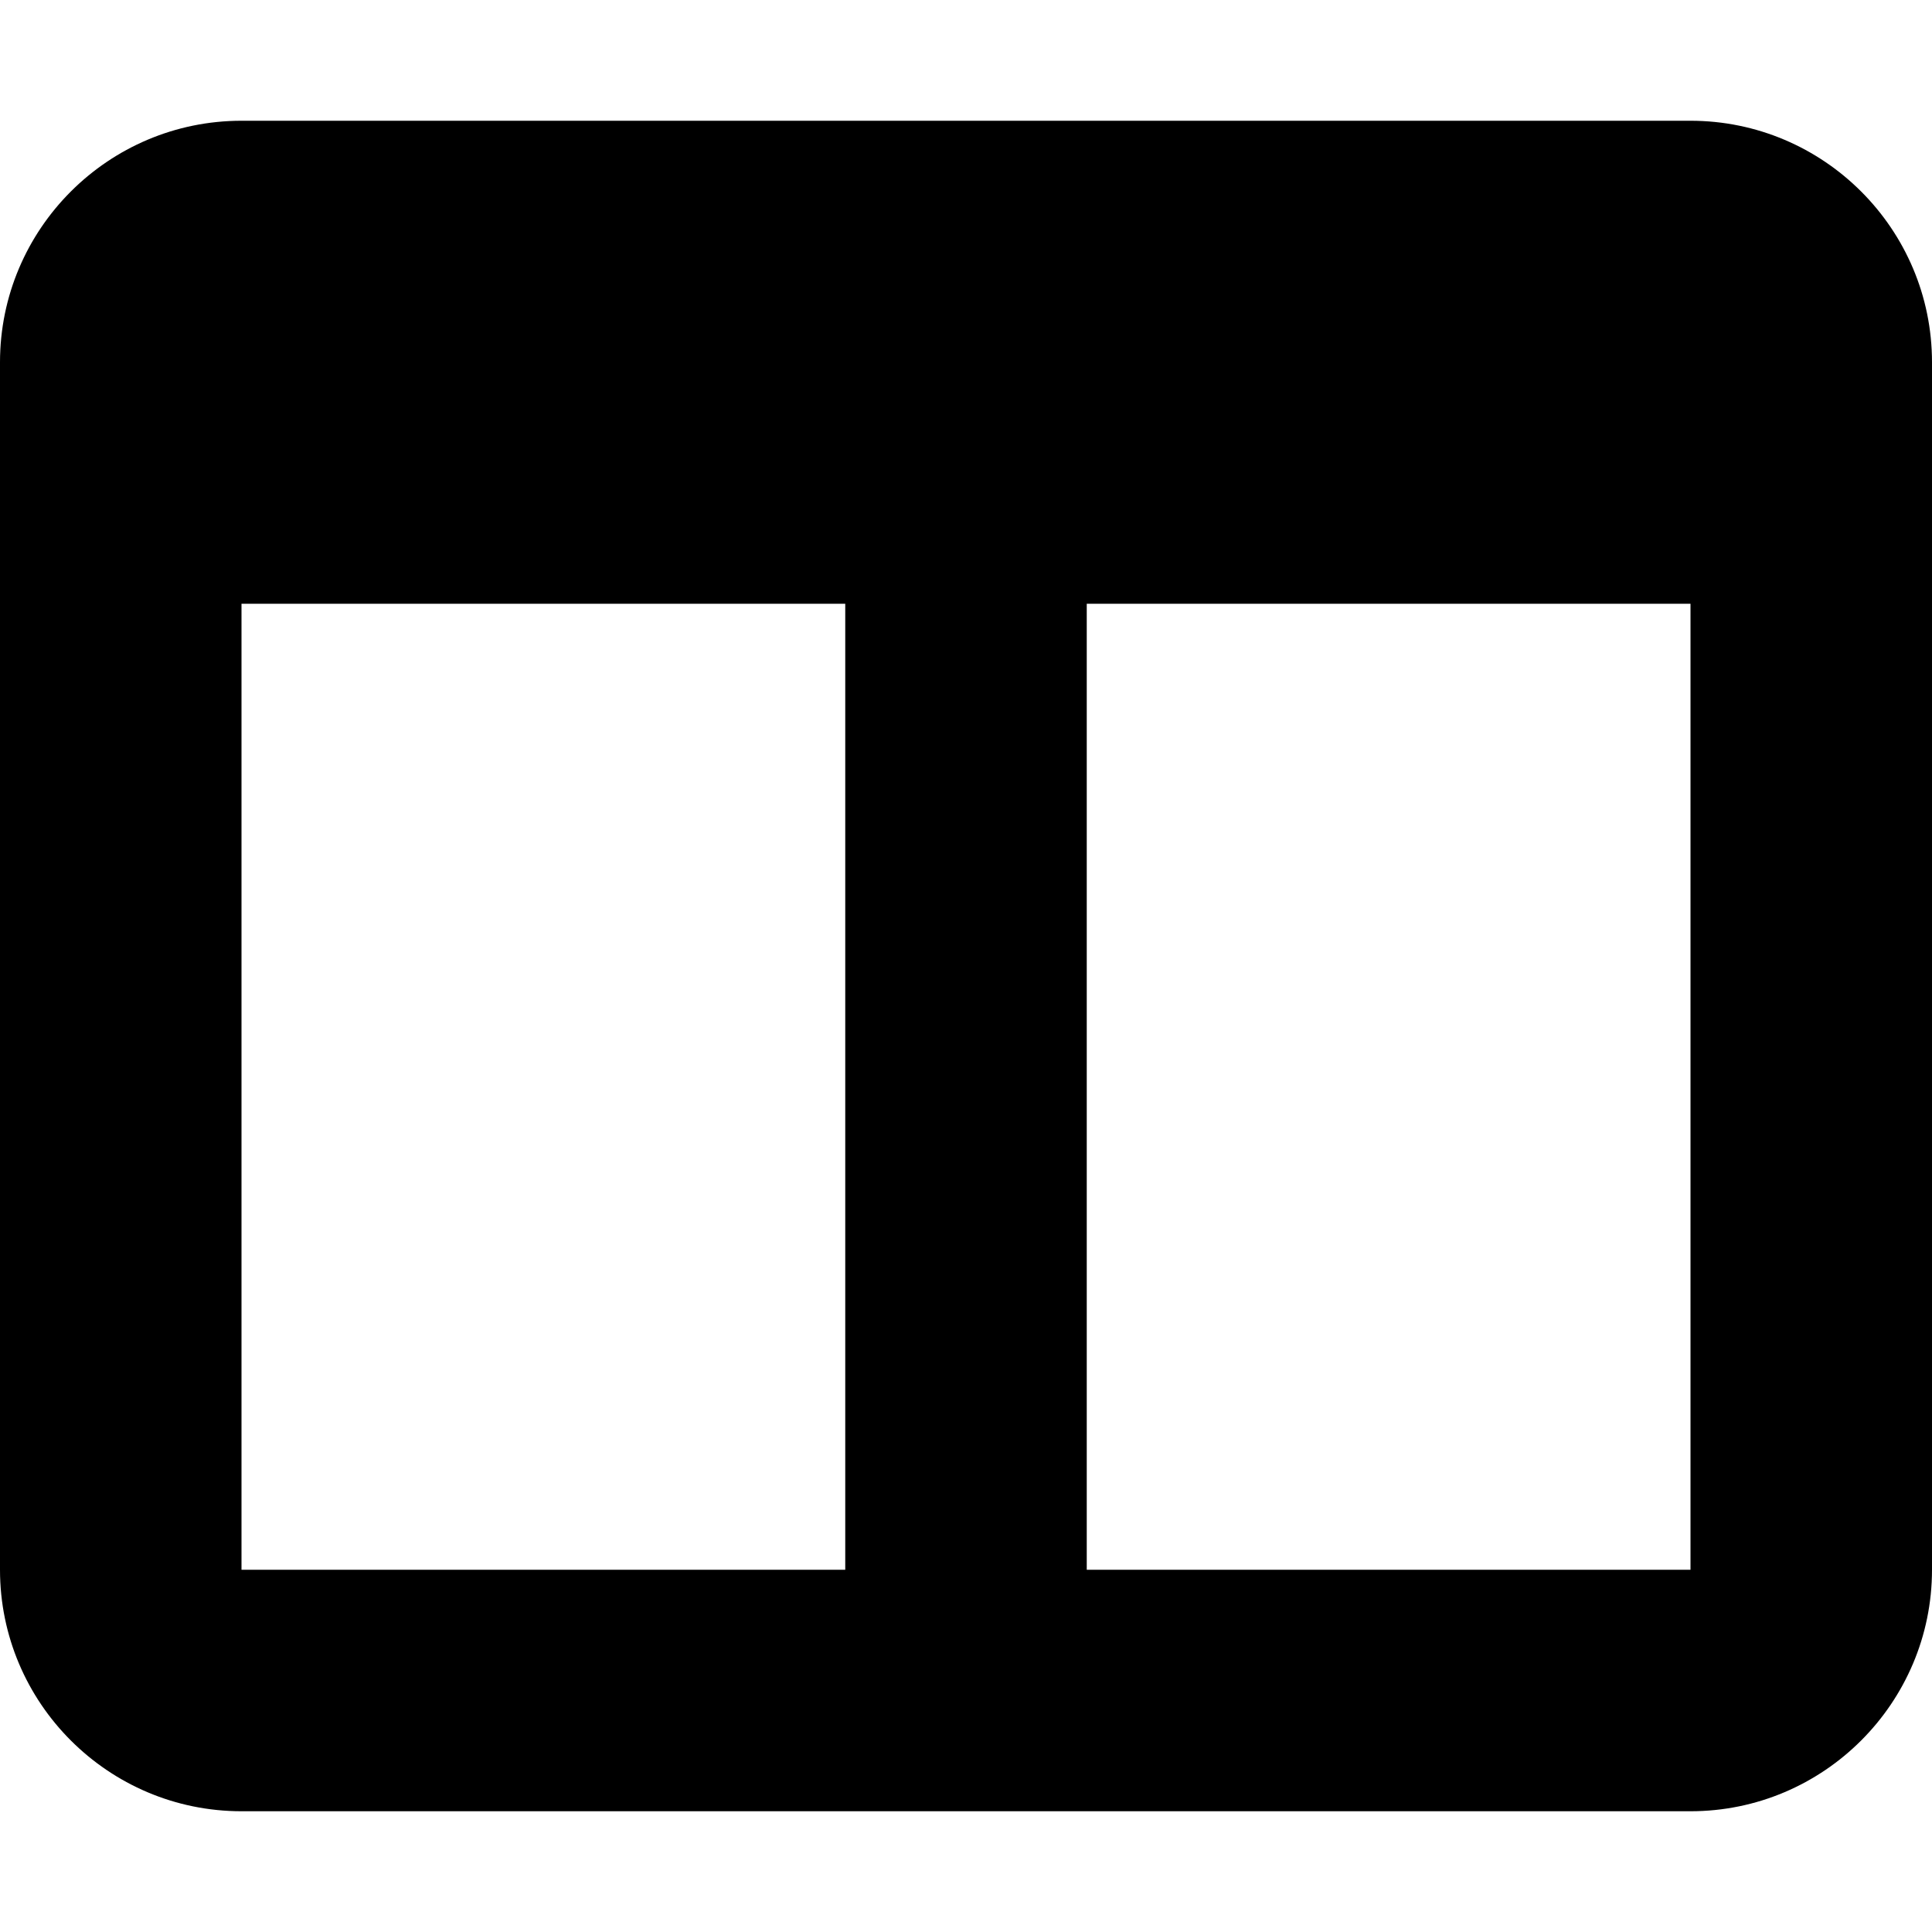
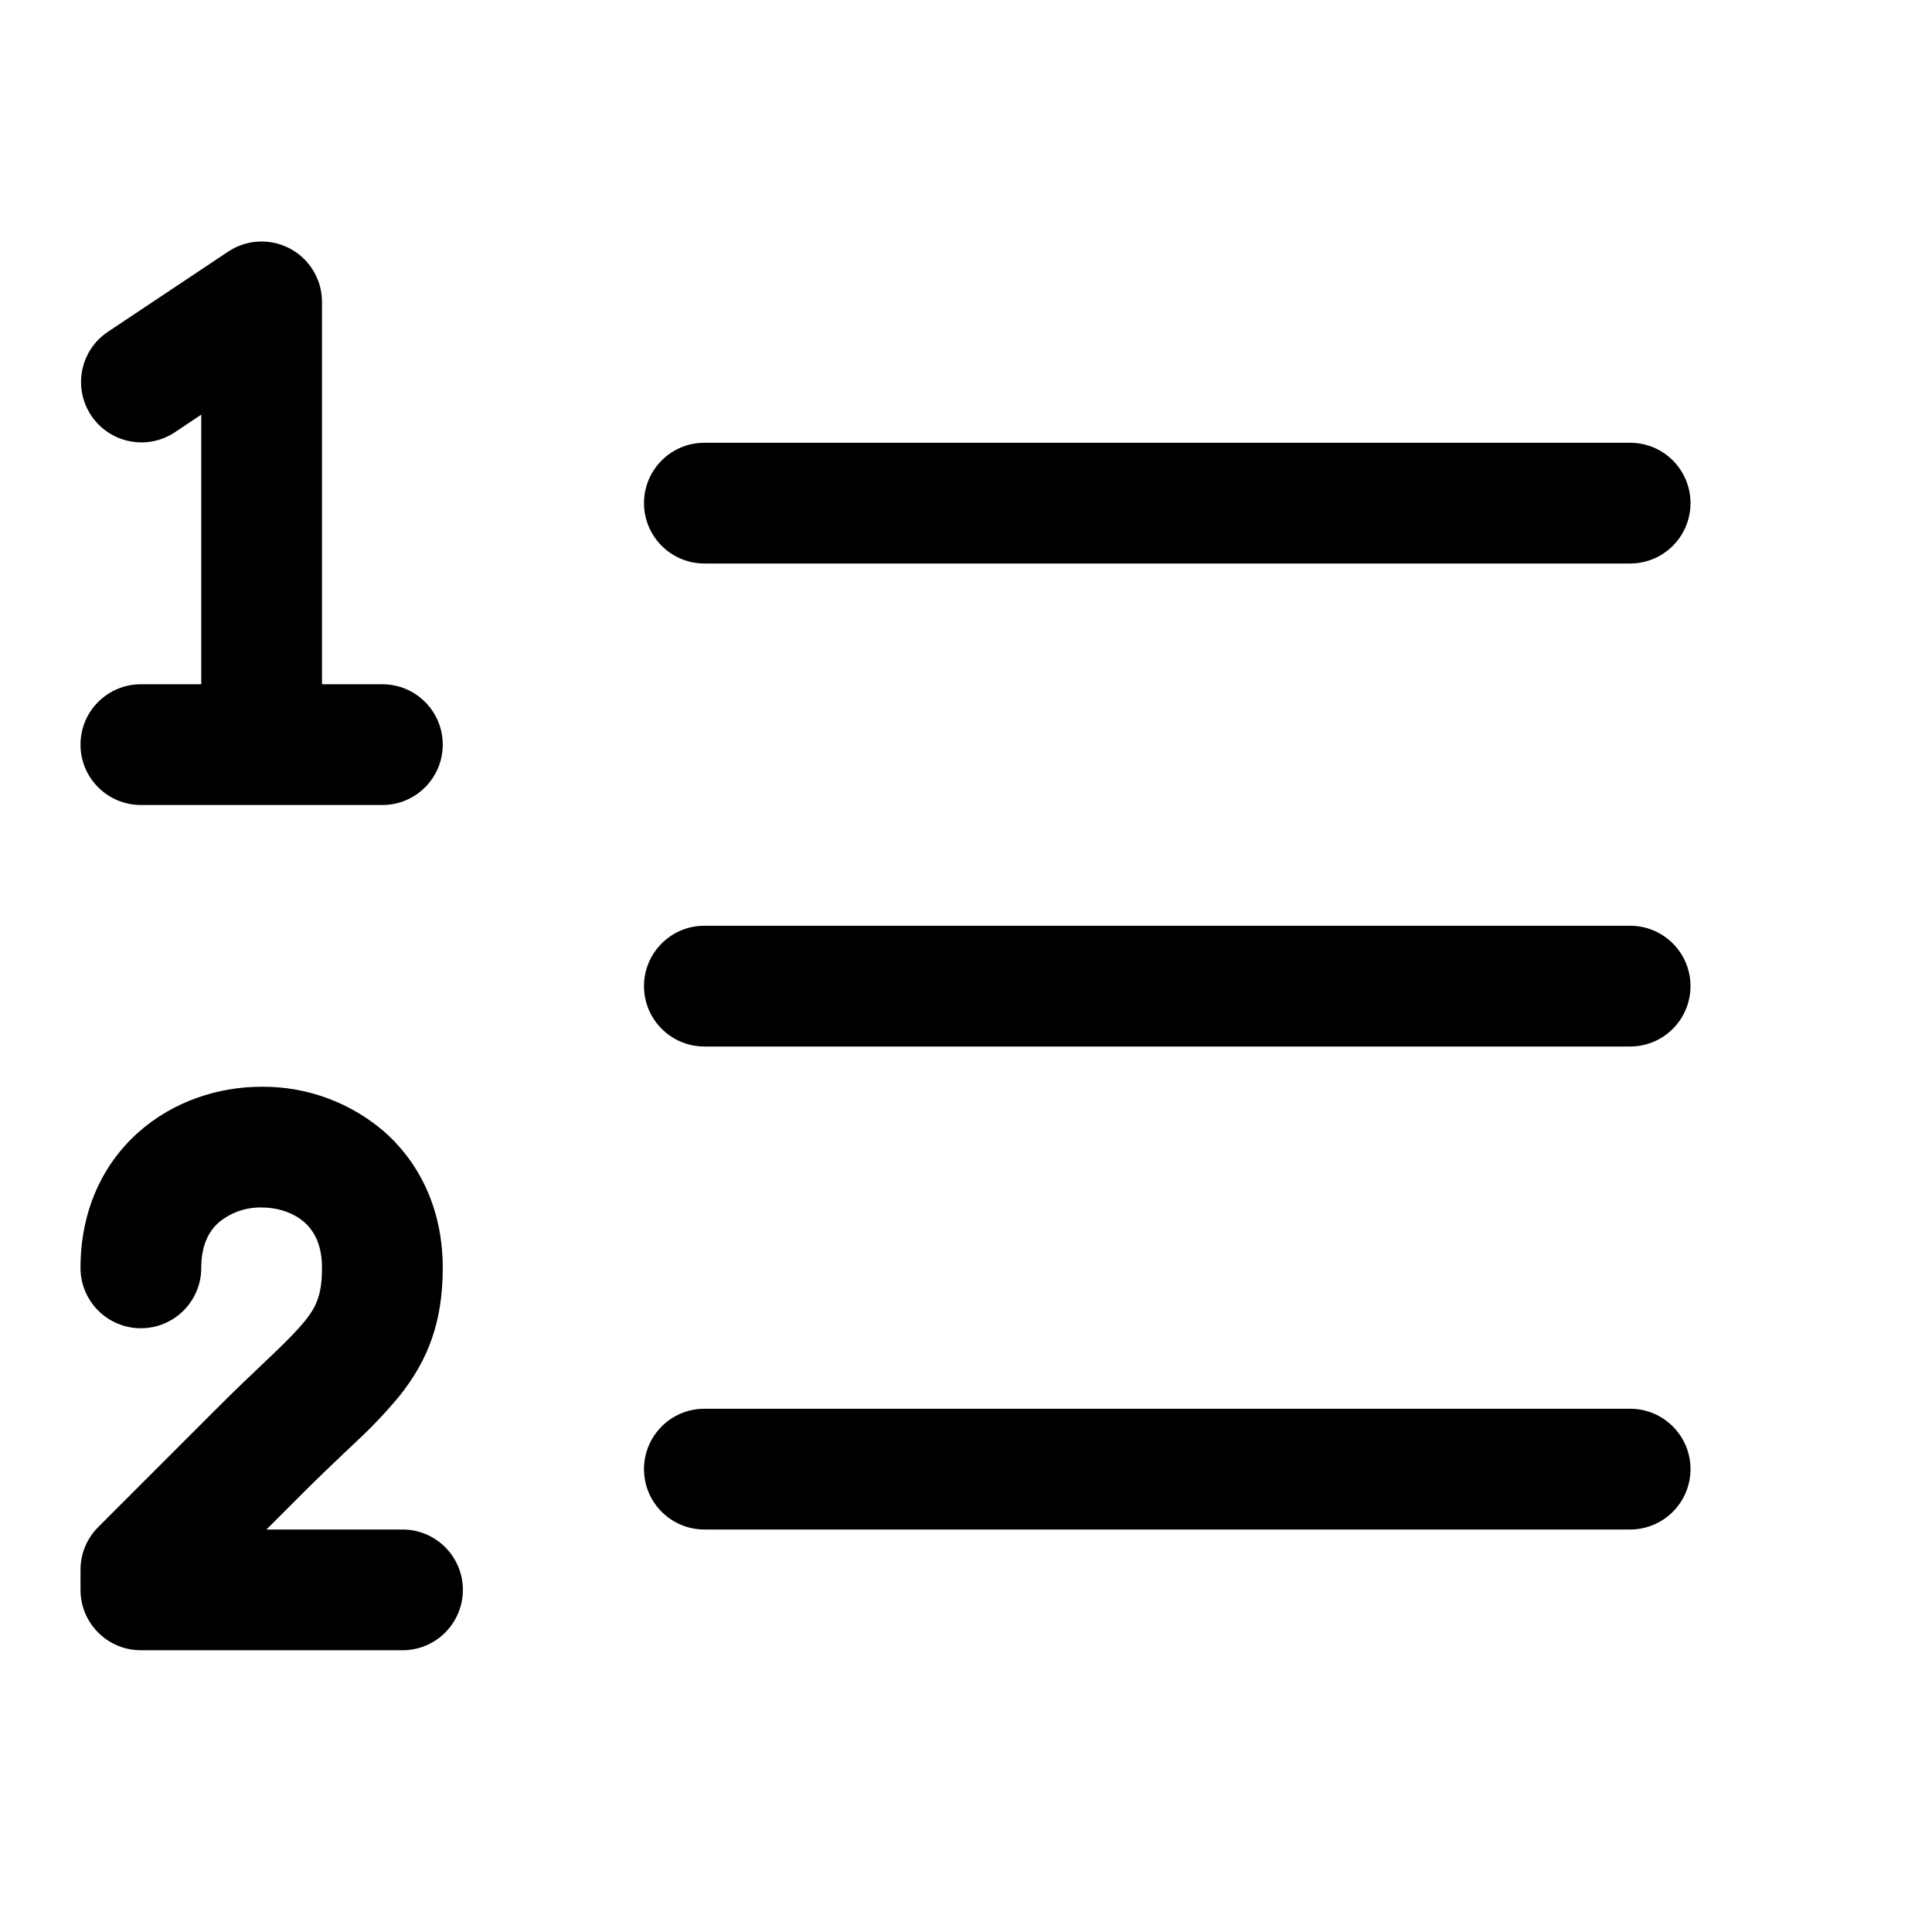
- <svg xmlns="http://www.w3.org/2000/svg" viewBox="0 0 512 512">
-   <path d="M0 96C0 60.7 28.7 32 64 32H448c35.3 0 64 28.7 64 64V416c0 35.3-28.7 64-64 64H64c-35.3 0-64-28.7-64-64V96zm64 64V416H224V160H64zm384 0H288V416H448V160z" />
+ <svg xmlns="http://www.w3.org/2000/svg" width="24px" height="24px" viewBox="0 0 24 24">
+   <path d="M3.604 3.089A.75.75 0 014 3.75V8.5h.75a.75.75 0 010 1.5h-3a.75.75 0 110-1.5h.75V5.151l-.334.223a.75.75 0 01-.832-1.248l1.5-1a.75.75 0 01.77-.037zM8.75 5.5a.75.75 0 000 1.5h11.5a.75.75 0 000-1.5H8.75zm0 6a.75.75 0 000 1.5h11.5a.75.75 0 000-1.5H8.75zm0 6a.75.75 0 000 1.5h11.5a.75.75 0 000-1.5H8.75zM5.5 15.75c0-.704-.271-1.286-.72-1.686a2.302 2.302 0 00-1.53-.564c-.535 0-1.094.178-1.53.565-.449.399-.72.982-.72 1.685a.75.75 0 001.5 0c0-.296.104-.464.217-.564A.805.805 0 013.25 15c.215 0 .406.072.533.185.113.101.217.268.217.565 0 .332-.069.48-.21.657-.092.113-.216.24-.403.419l-.147.14c-.152.144-.33.313-.52.504l-1.5 1.5a.75.75 0 00-.22.53v.25c0 .414.336.75.75.75H5A.75.75 0 005 19H3.31l.47-.47c.176-.176.333-.324.48-.465l.165-.156a5.98 5.98 0 00.536-.566c.358-.447.539-.925.539-1.593z" />
</svg>
